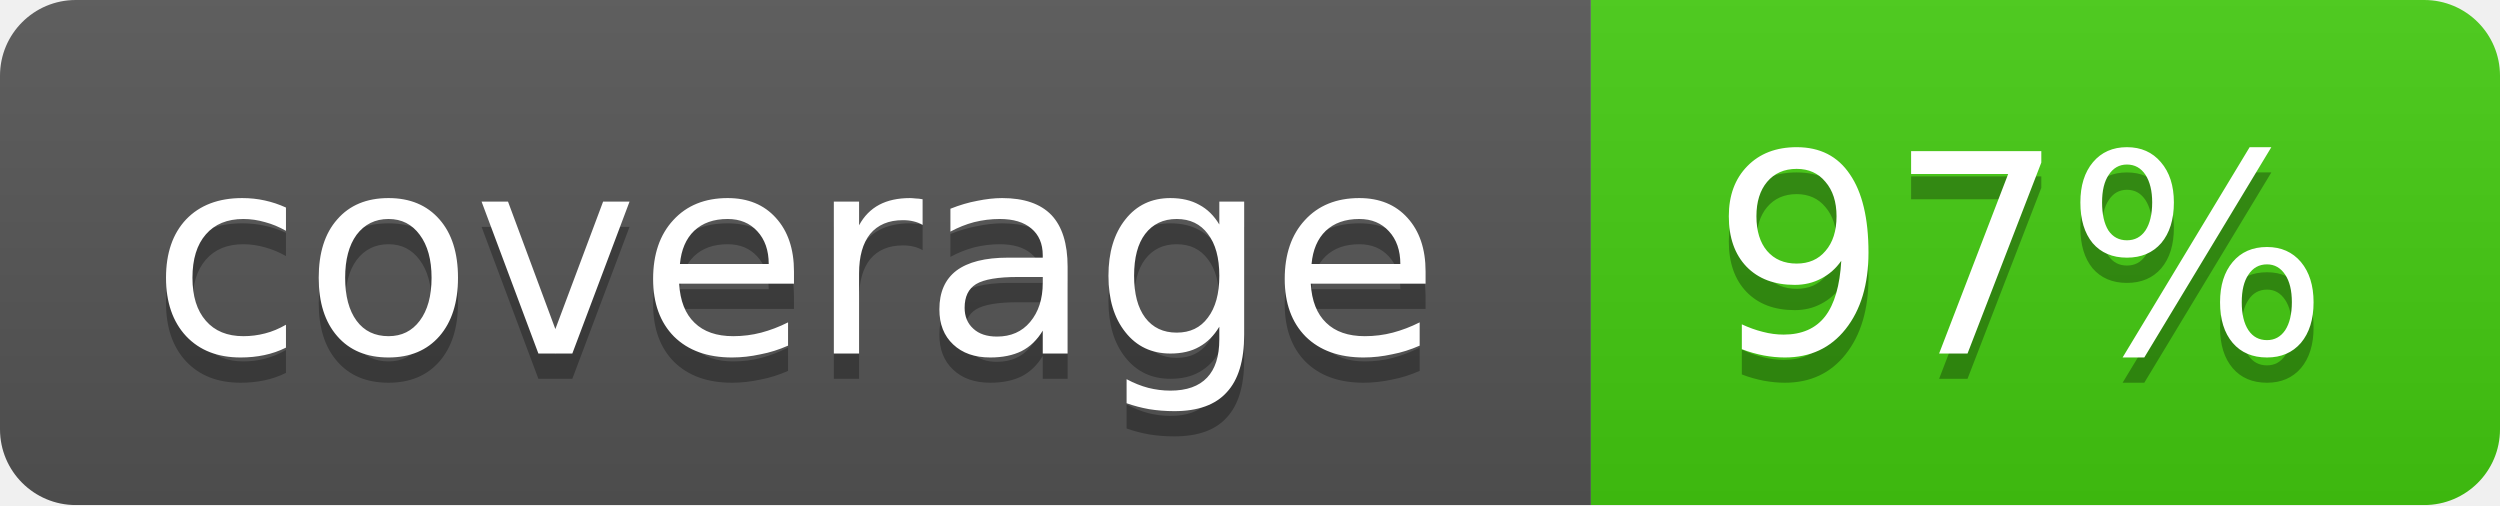
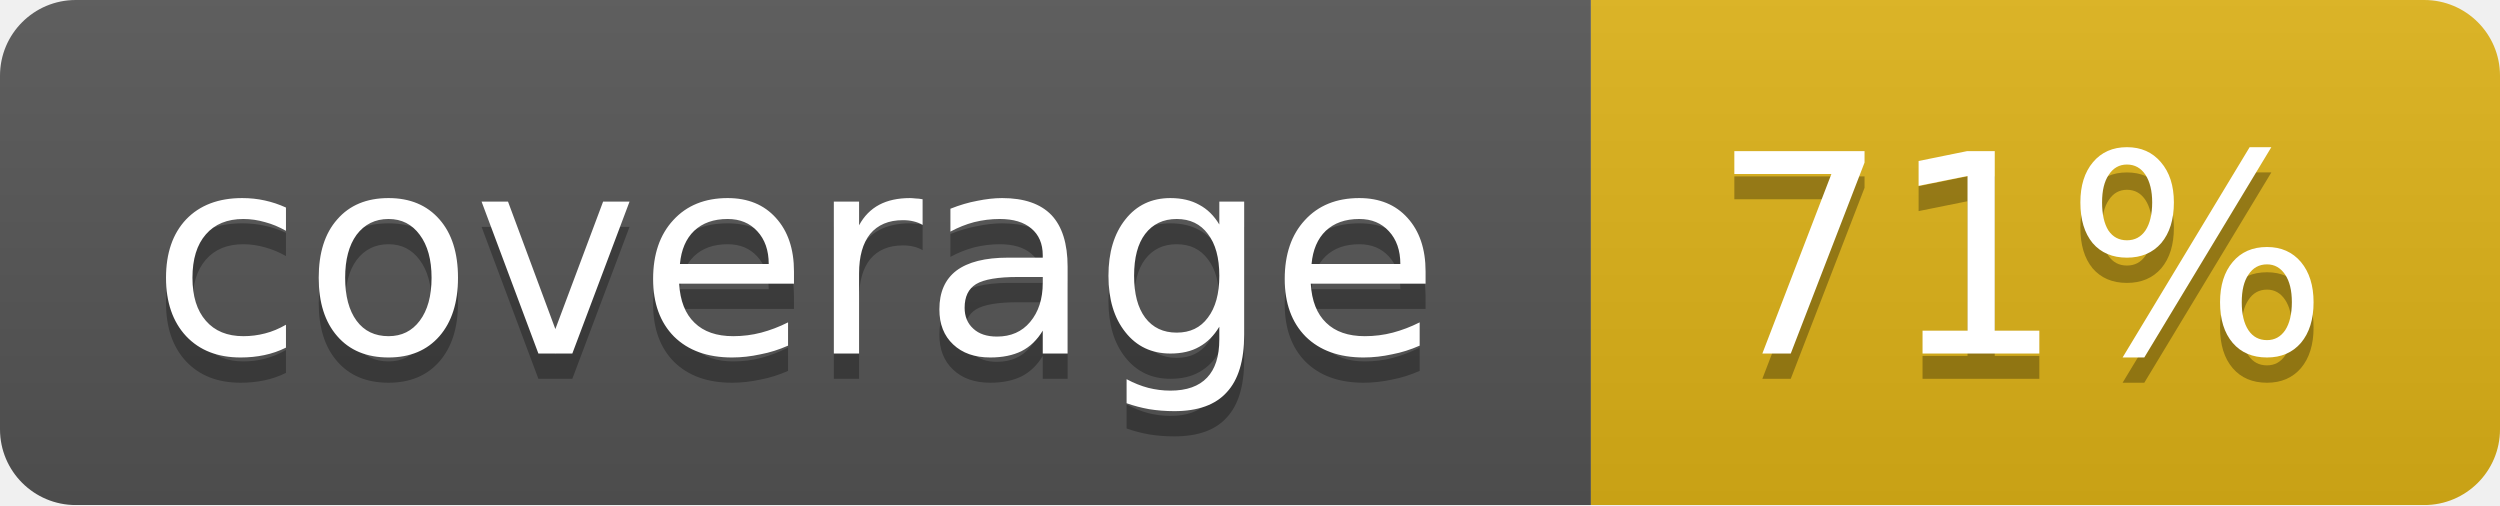
<svg xmlns="http://www.w3.org/2000/svg" width="99" height="20">
  <linearGradient id="b" x2="0" y2="100%">
    <stop offset="0" stop-color="#bbb" stop-opacity=".1" />
    <stop offset="1" stop-opacity=".1" />
  </linearGradient>
  <mask id="a">
    <rect width="99" height="20" rx="3" fill="#fff" />
  </mask>
  <g mask="url(#a)">
    <path fill="#555" d="M0 0h63v20H0z" />
-     <path fill="#4c1" d="M63 0h36v20H63z" />
+     <path fill="#dfb317" d="M63 0h36v20H63z" />
    <path fill="url(#b)" d="M0 0h99v20H0z" />
  </g>
  <g fill="#fff" text-anchor="middle" font-family="DejaVu Sans,Verdana,Geneva,sans-serif" font-size="11">
    <text x="31.5" y="15" fill="#010101" fill-opacity=".3">coverage</text>
    <text x="31.5" y="14">coverage</text>
-     <text x="80" y="15" fill="#010101" fill-opacity=".3">97%</text>
-     <text x="80" y="14">97%</text>
+     <text x="80" y="15" fill="#010101" fill-opacity=".3">71%</text>
+     <text x="80" y="14">71%</text>
  </g>
</svg>
